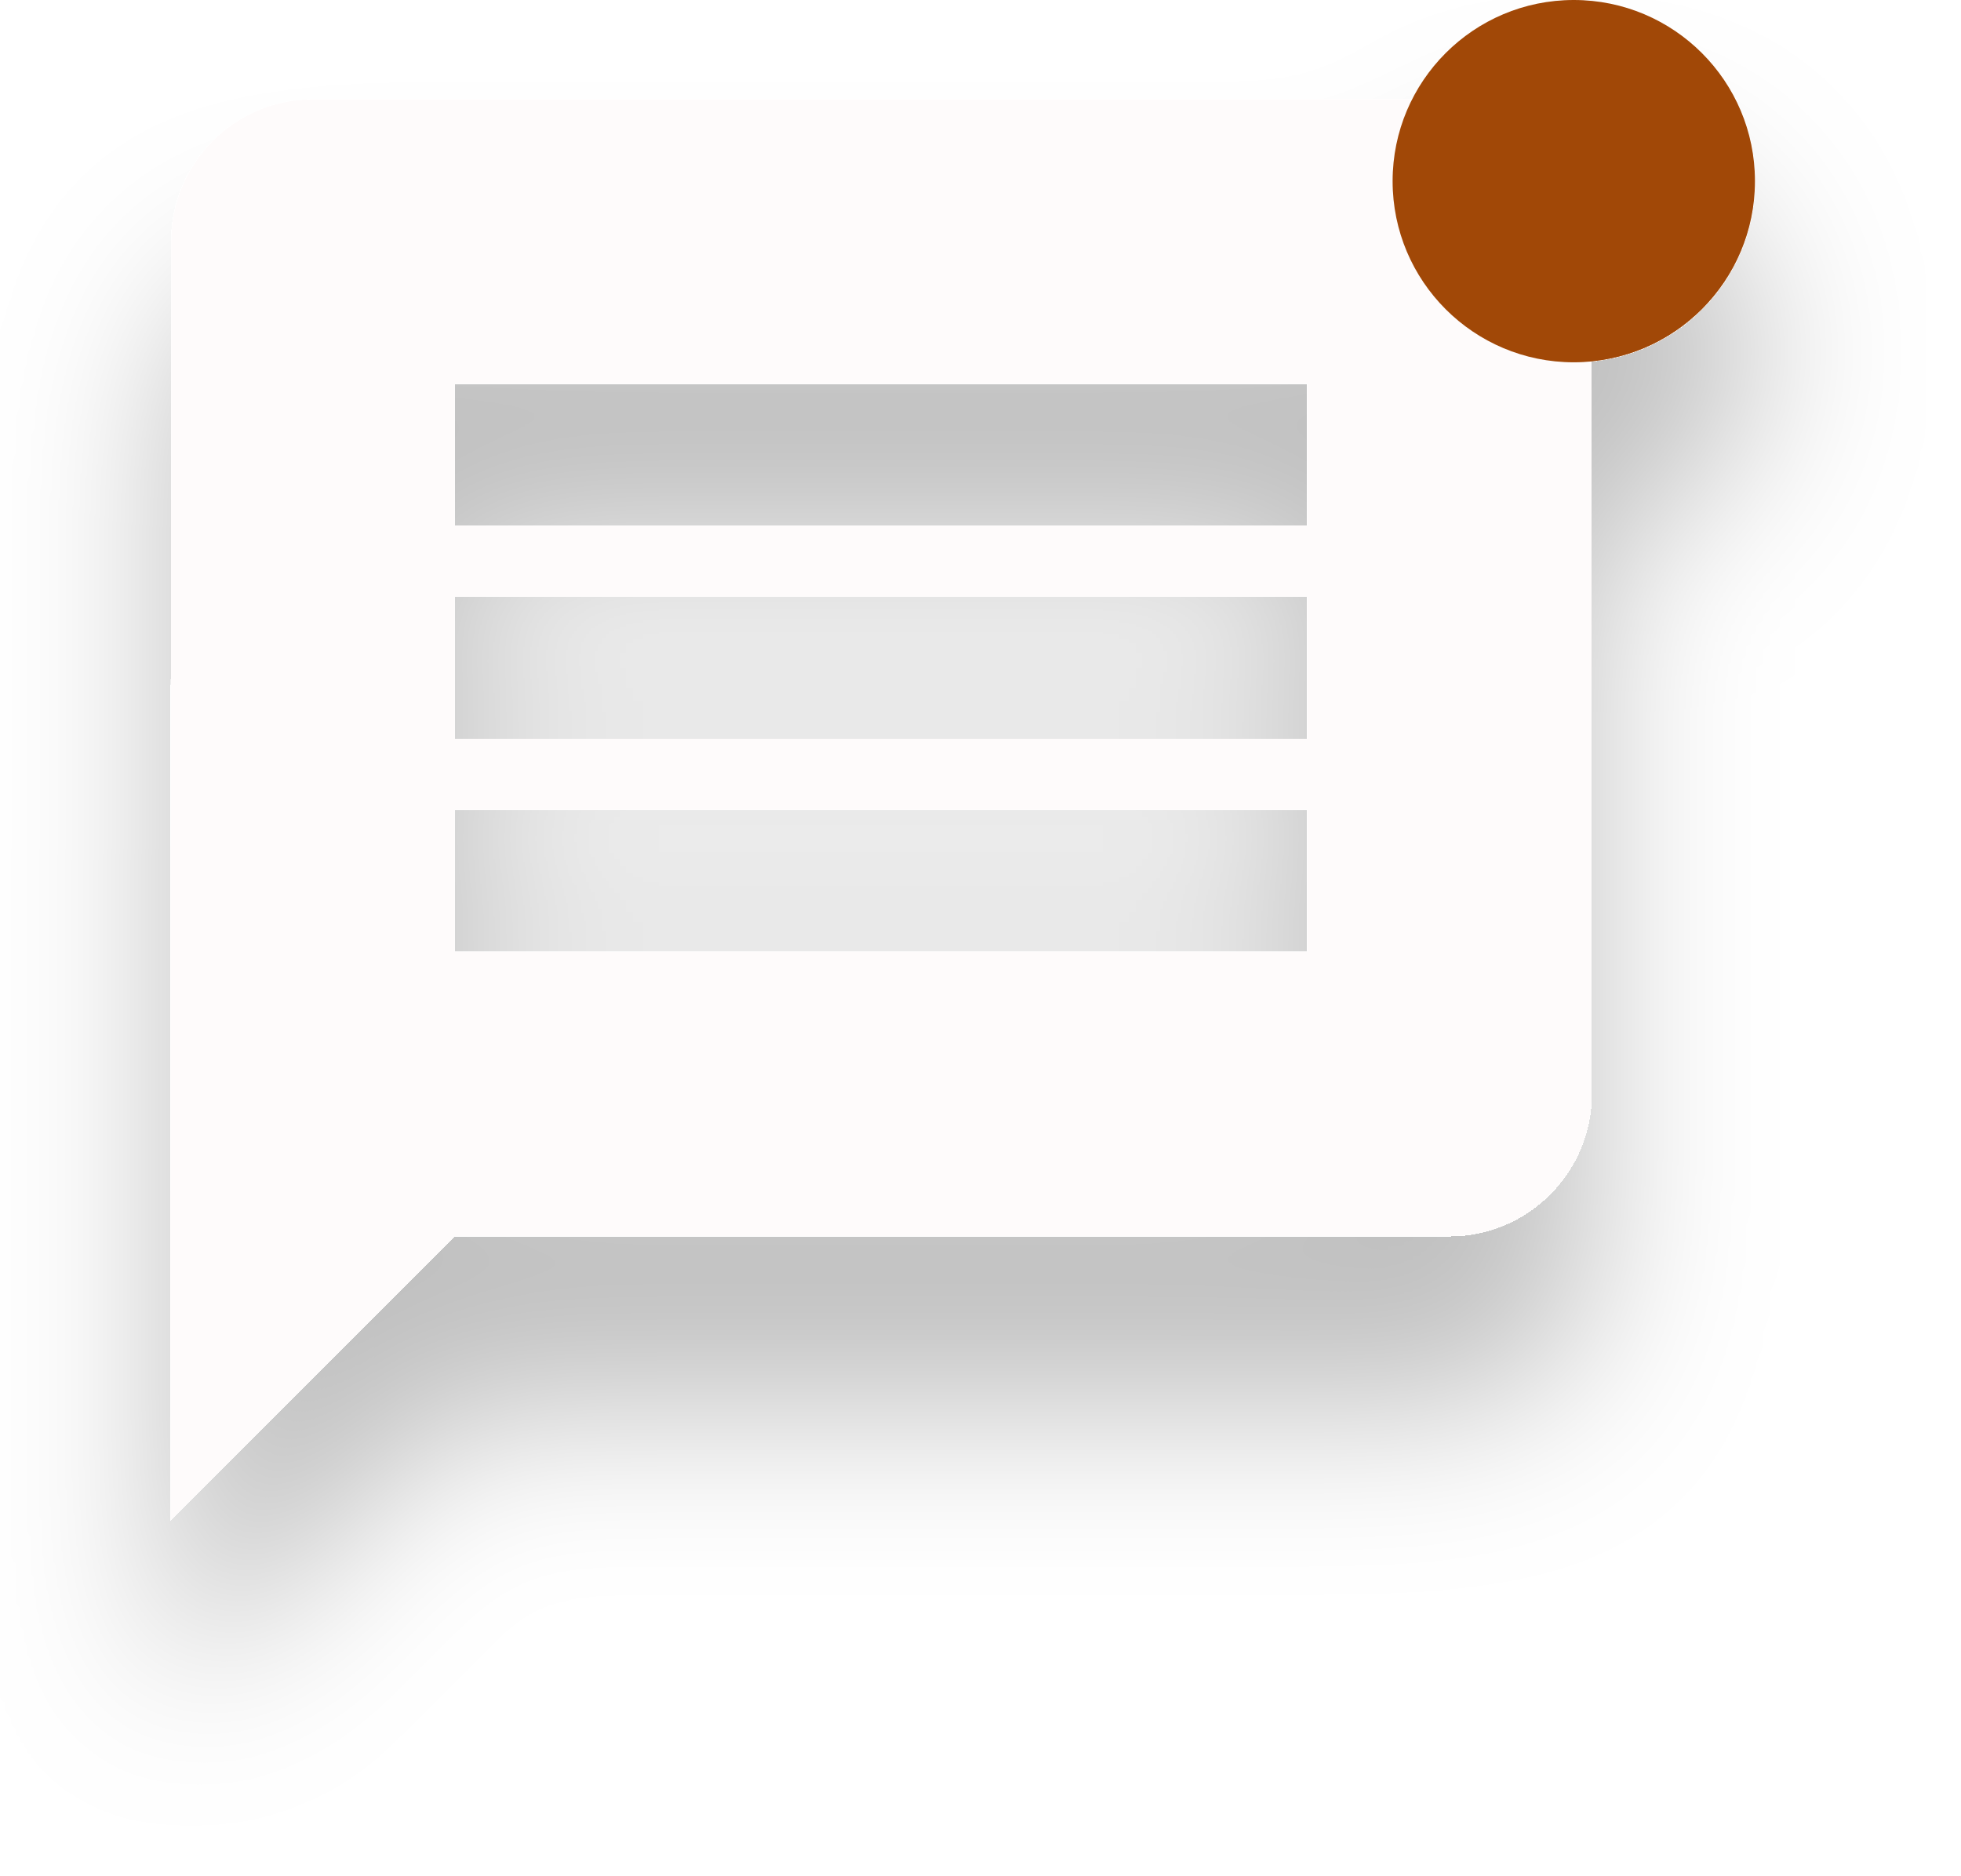
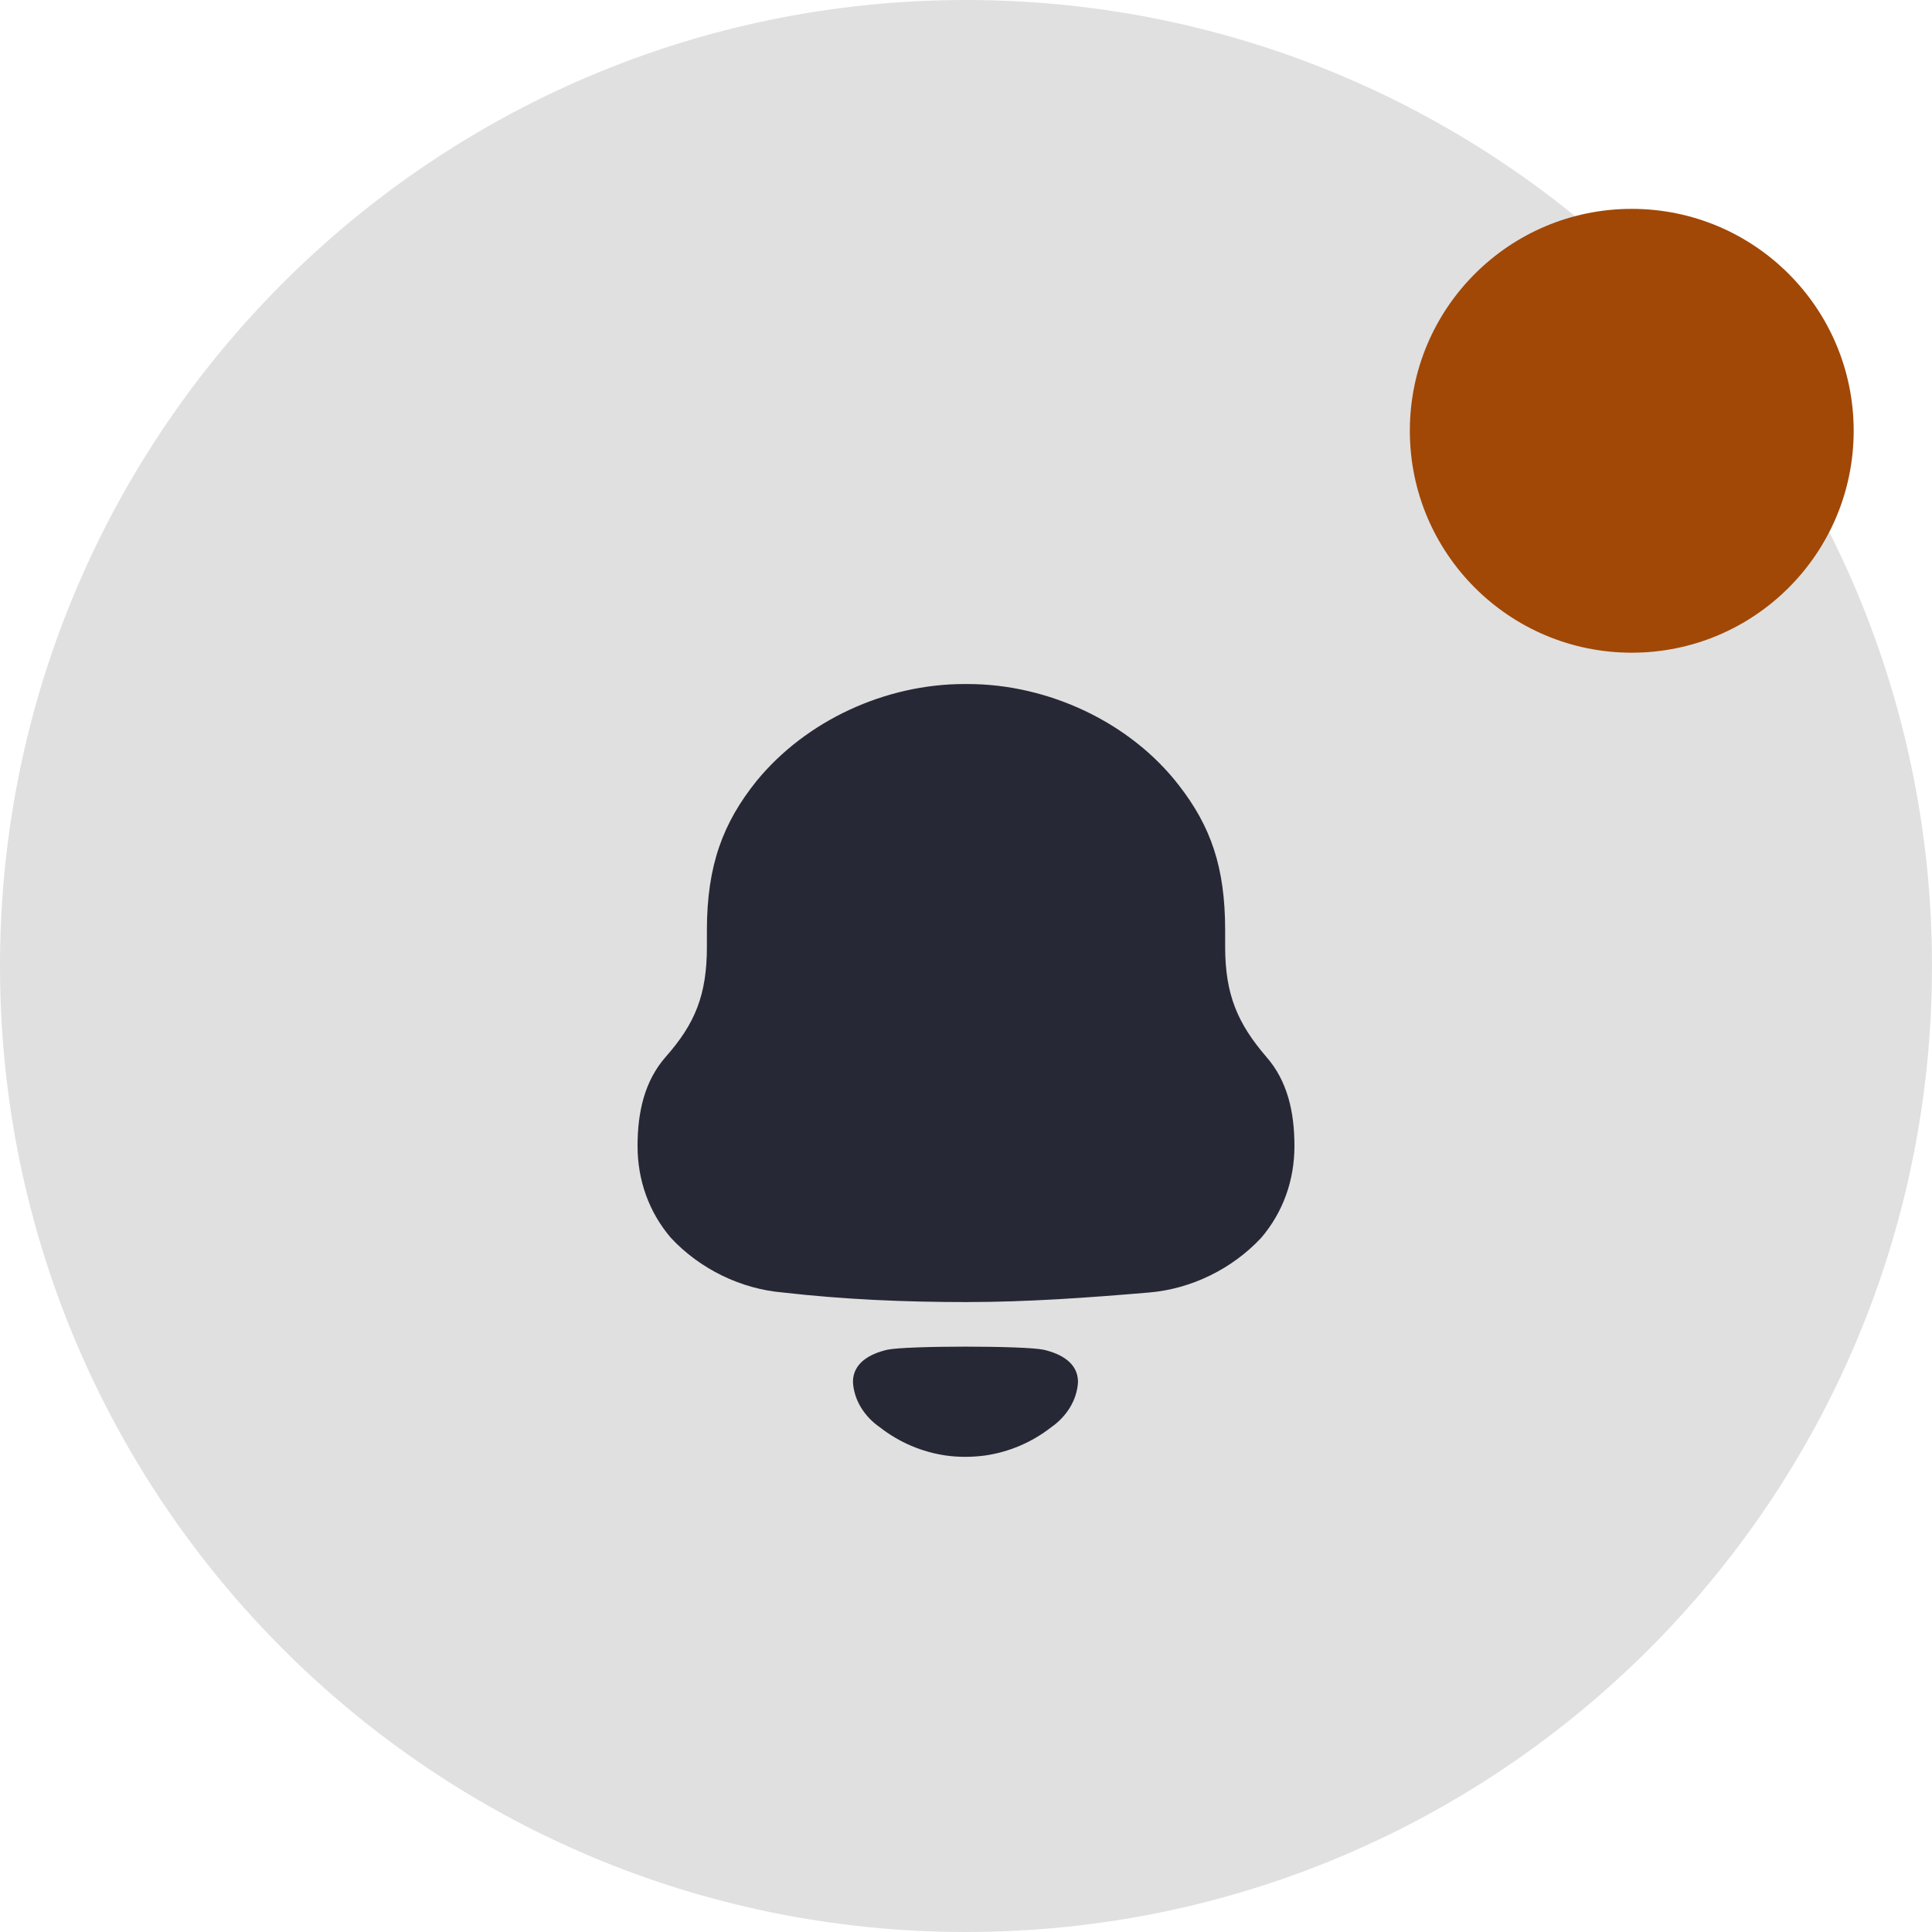
- <svg xmlns="http://www.w3.org/2000/svg" width="46" height="44" viewBox="0 0 46 44" fill="none">
-   <g filter="url(#filter0_d_2505_4630)">
-     <path d="M34 2.333H7.333C5.5 2.333 4.017 3.833 4.017 5.667L4 35.667L10.667 29H34C35.833 29 37.333 27.5 37.333 25.667V5.667C37.333 3.833 35.833 2.333 34 2.333ZM30.667 22.333H10.667V19H30.667V22.333ZM30.667 17.333H10.667V14H30.667V17.333ZM30.667 12.333H10.667V9H30.667V12.333Z" fill="#FEFBFB" />
-     <circle cx="36.917" cy="4.25" r="4.25" fill="#A14807" />
-   </g>
-   <defs>
-     <filter id="filter0_d_2505_4630" x="0" y="0" width="45.167" height="43.667" filterUnits="userSpaceOnUse" color-interpolation-filters="sRGB">
-       <feFlood flood-opacity="0" result="BackgroundImageFix" />
-       <feColorMatrix in="SourceAlpha" type="matrix" values="0 0 0 0 0 0 0 0 0 0 0 0 0 0 0 0 0 0 127 0" result="hardAlpha" />
-       <feOffset dy="4" />
-       <feGaussianBlur stdDeviation="2" />
-       <feComposite in2="hardAlpha" operator="out" />
-       <feColorMatrix type="matrix" values="0 0 0 0 0 0 0 0 0 0 0 0 0 0 0 0 0 0 0.25 0" />
-       <feBlend mode="normal" in2="BackgroundImageFix" result="effect1_dropShadow_2505_4630" />
-       <feBlend mode="normal" in="SourceGraphic" in2="effect1_dropShadow_2505_4630" result="shape" />
-     </filter>
-   </defs>
+ <svg xmlns="http://www.w3.org/2000/svg" width="37" height="37" viewBox="0 0 37 37" fill="none">
+   <circle cx="18.5" cy="18.5" r="18.5" fill="#E0E0E0" />
+   <path fill-rule="evenodd" clip-rule="evenodd" d="M23.463 18.129C23.463 19.059 23.709 19.607 24.25 20.238C24.659 20.703 24.79 21.3 24.79 21.948C24.79 22.595 24.578 23.209 24.152 23.707C23.594 24.305 22.808 24.686 22.006 24.753C20.843 24.852 19.679 24.936 18.5 24.936C17.321 24.936 16.158 24.886 14.995 24.753C14.192 24.686 13.406 24.305 12.849 23.707C12.423 23.209 12.21 22.595 12.21 21.948C12.21 21.3 12.342 20.703 12.751 20.238C13.308 19.607 13.538 19.059 13.538 18.129V17.814C13.538 16.57 13.848 15.756 14.487 14.959C15.437 13.797 16.96 13.1 18.467 13.1H18.534C20.073 13.1 21.645 13.831 22.579 15.042C23.185 15.823 23.463 16.602 23.463 17.814V18.129ZM16.335 26.465C16.335 26.093 16.677 25.922 16.993 25.849C17.363 25.77 19.617 25.77 19.987 25.849C20.303 25.922 20.645 26.093 20.645 26.465C20.627 26.82 20.419 27.134 20.131 27.334C19.758 27.625 19.321 27.809 18.863 27.875C18.61 27.908 18.362 27.909 18.117 27.875C17.659 27.809 17.222 27.625 16.849 27.333C16.561 27.134 16.353 26.82 16.335 26.465Z" fill="#272835" />
+   <circle cx="31.25" cy="8.25" r="4.25" fill="#A14807" />
</svg>
